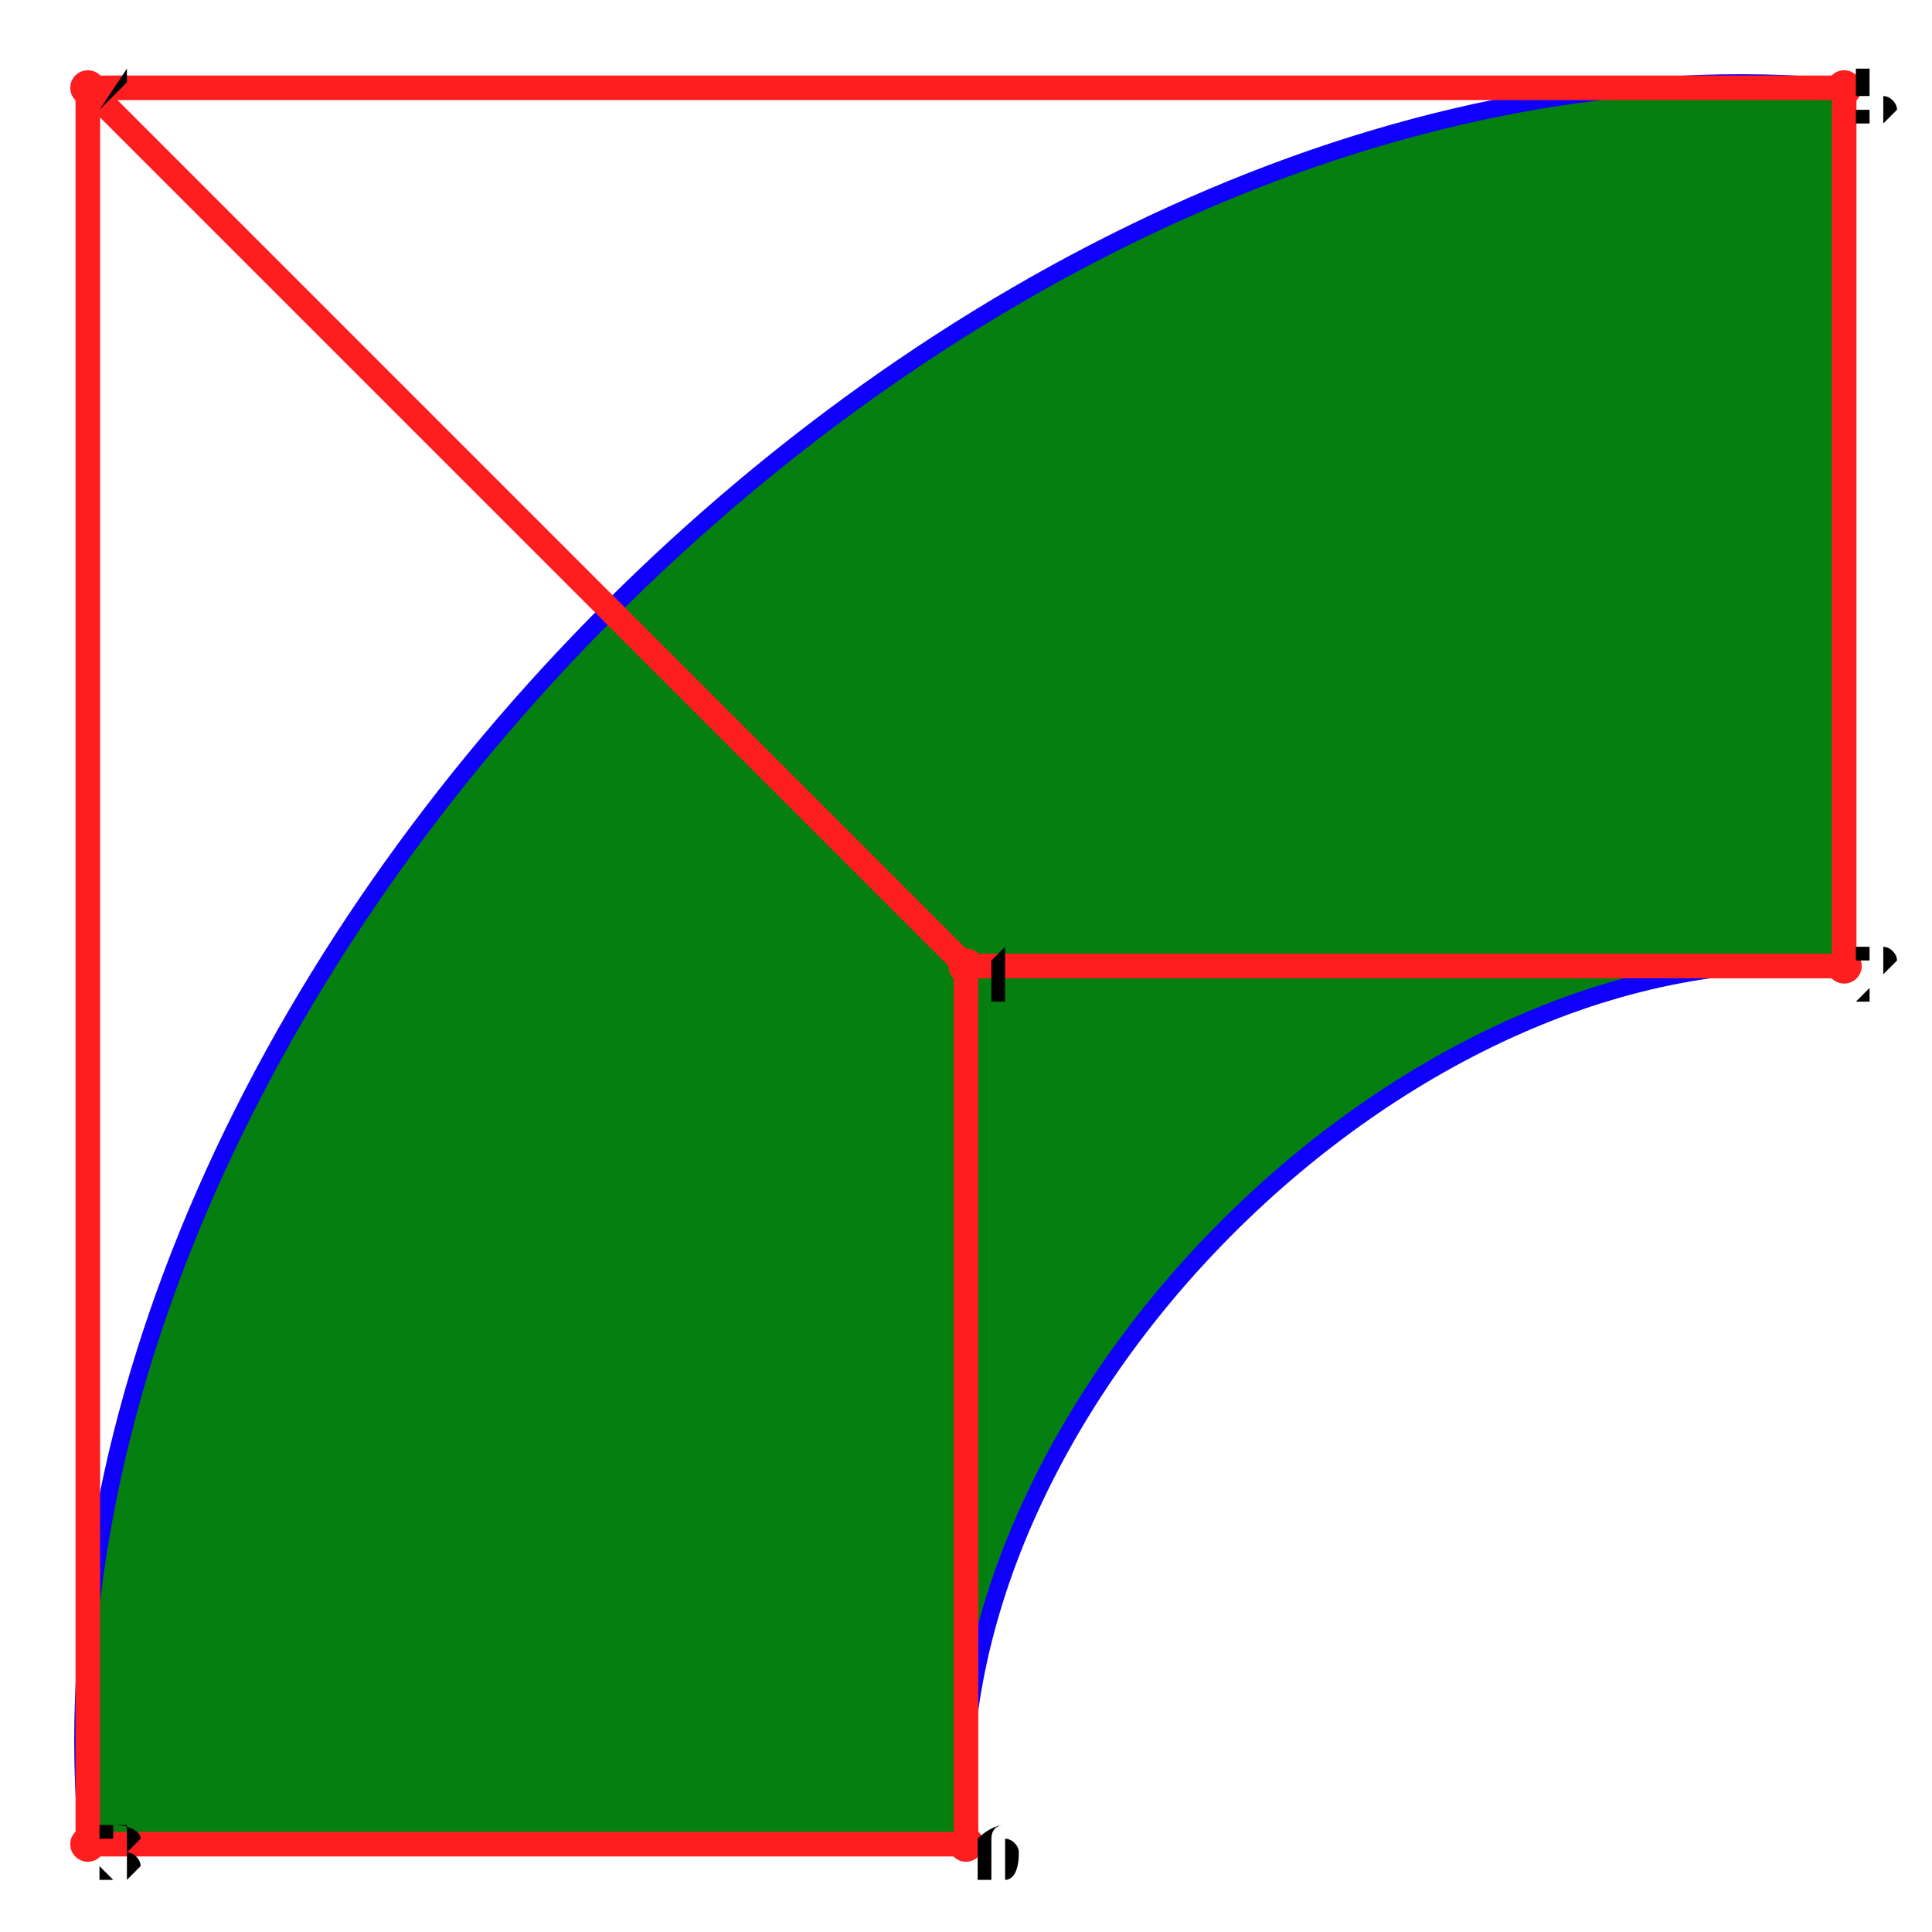
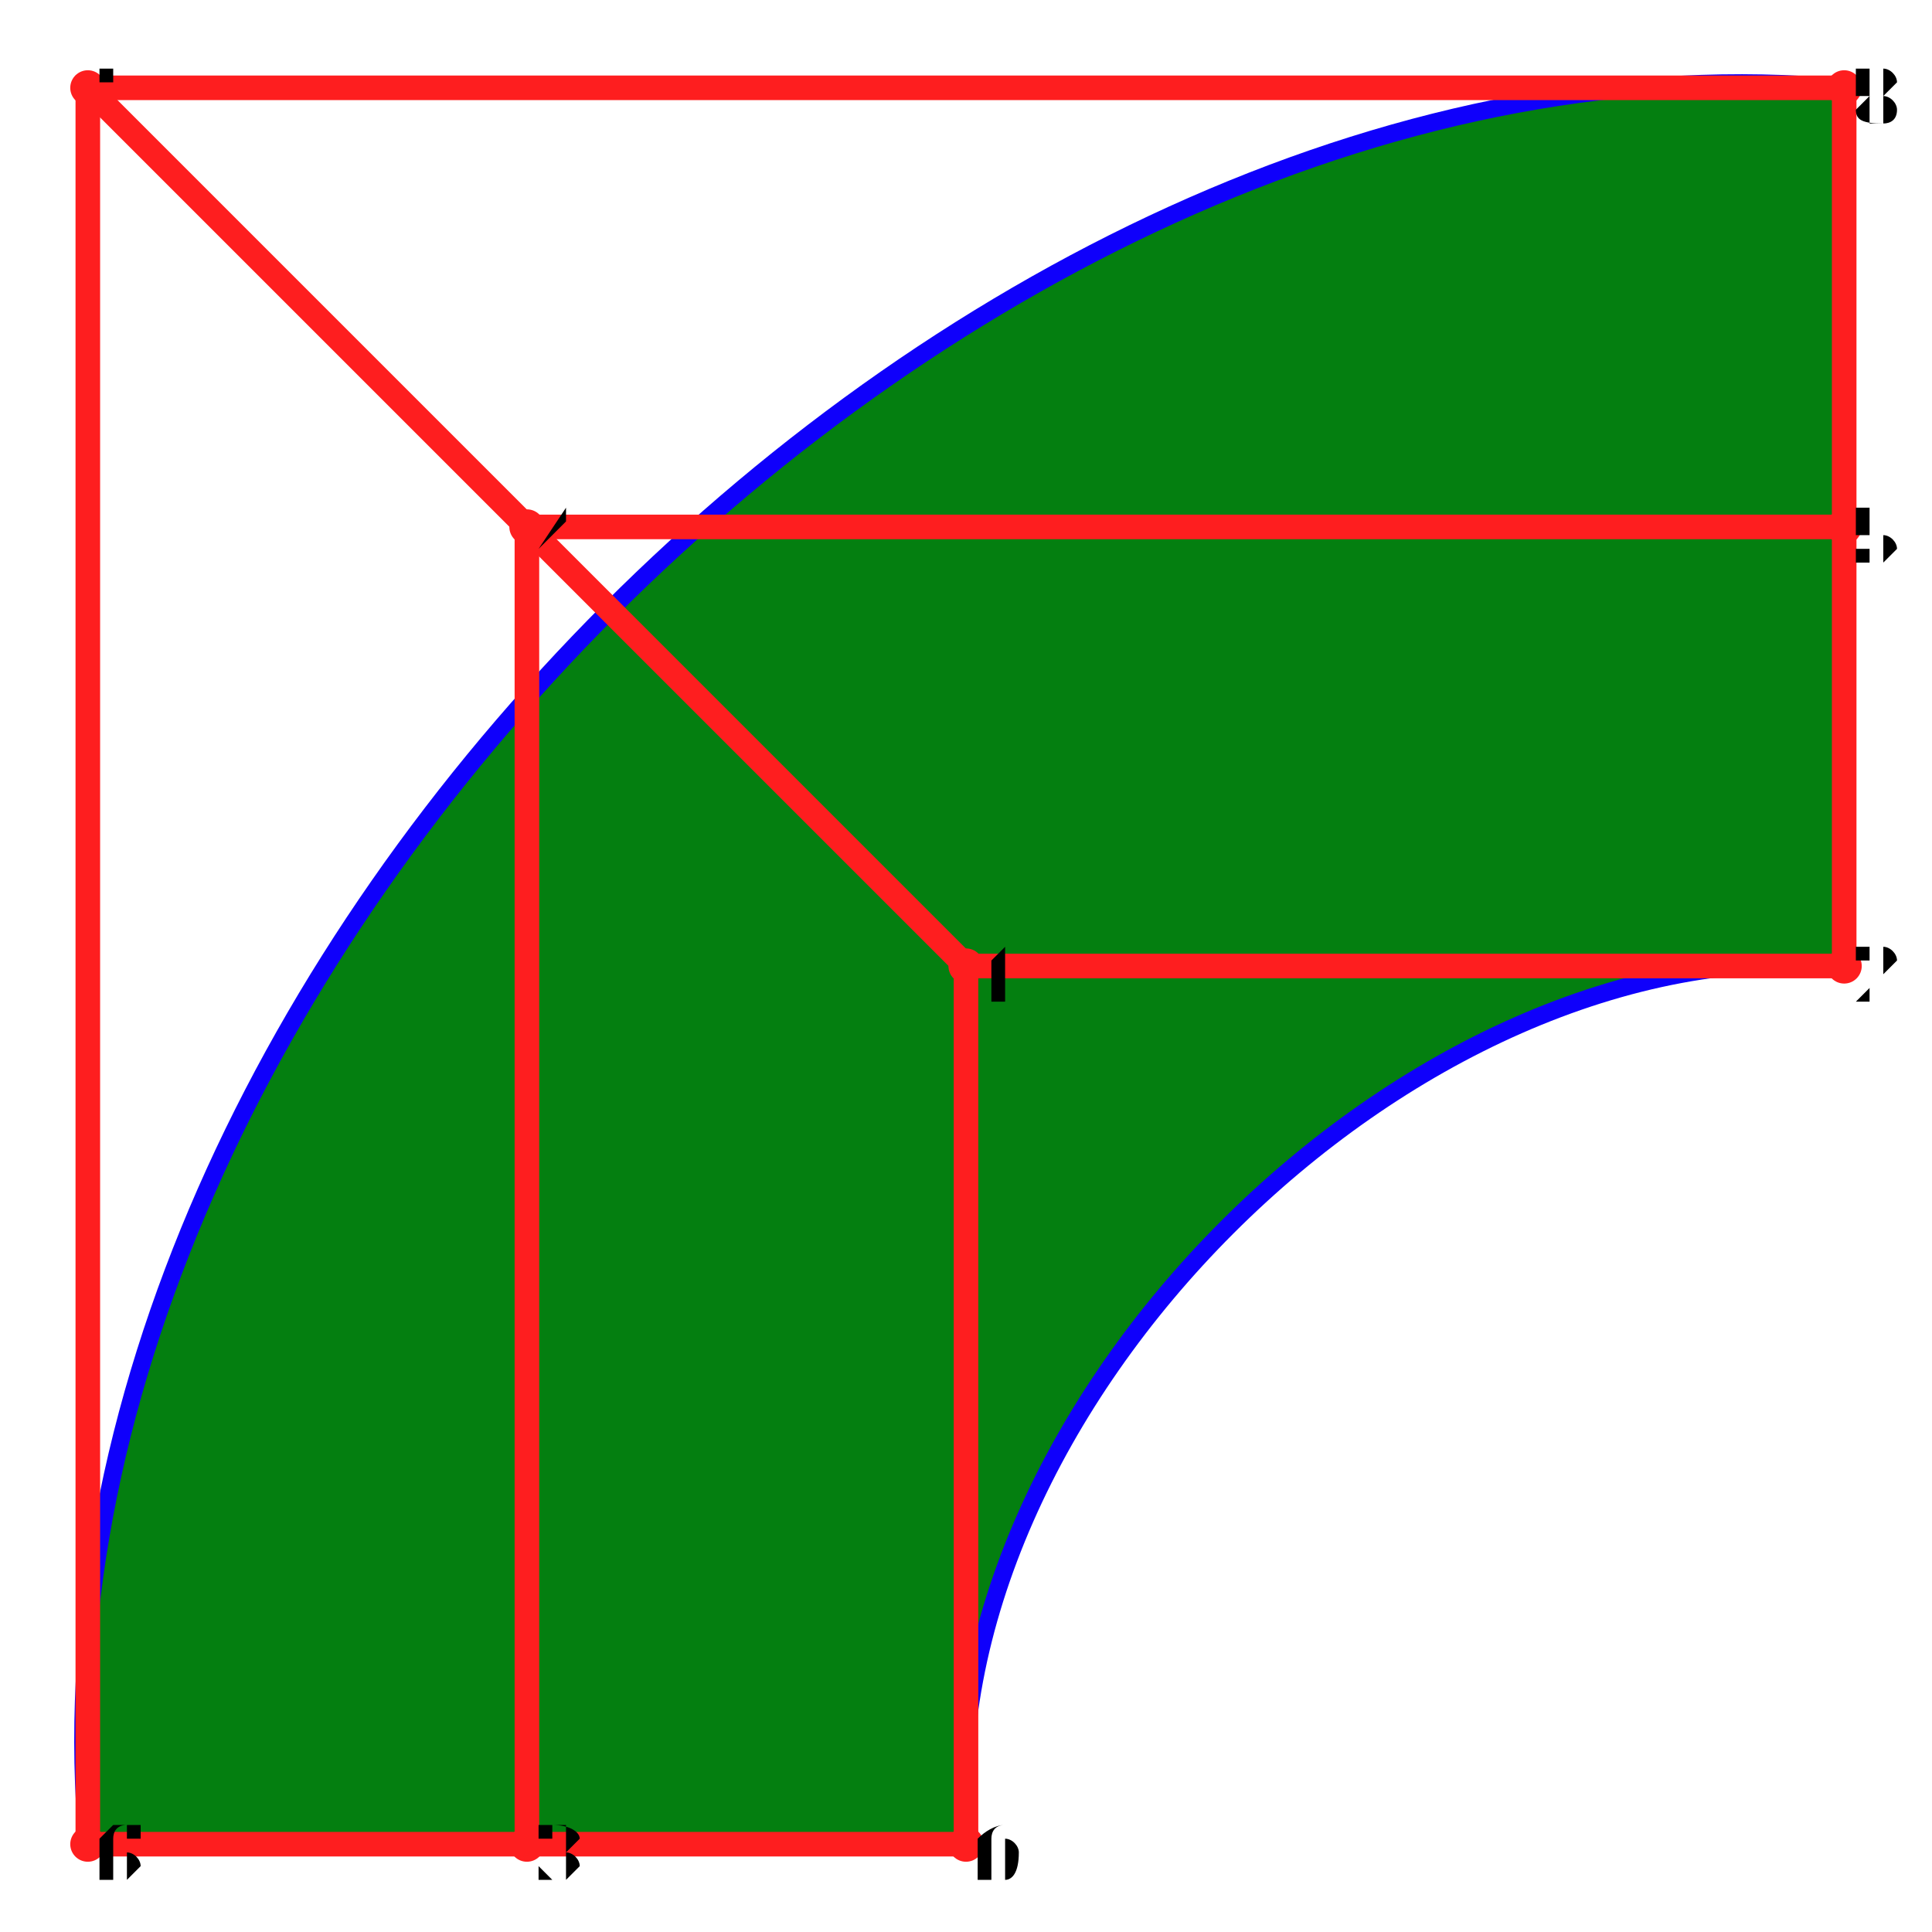
- <svg xmlns="http://www.w3.org/2000/svg" viewBox="0 0 2.2 2.2" height="400" width="400.0">
+ <svg xmlns="http://www.w3.org/2000/svg" viewBox="0 0 2.2 2.2" height="400" width="400.0" style="background-color:grey">
  <g id="spline_list">
    <g id="spline0">
      <g id="spline_paths">
        <path d="M 1.1,2.1 C 1.054,1.606 1.606,1.054 2.1,1.1  C 2.1,0.767 2.1,0.433 2.1,0.1  C 1.112,0.007 0.007,1.112 0.1,2.1  C 0.433,2.1 0.767,2.1 1.1,2.1" style="fill:#047f10;fill-opacity:1.0;stroke:none;stroke-linecap:round" />
      </g>
      <g id="knots">
        <path d="M 1.1,2.1 C 0.767,2.1 0.433,2.1 0.1,2.1" style="fill:none;stroke:#0f00fb;stroke-opacity:1.0;stroke-width:0.02;stroke-linecap:round" />
        <path d="M 2.1,1.1 C 2.1,0.767 2.1,0.433 2.1,0.1" style="fill:none;stroke:#0f00fb;stroke-opacity:1.0;stroke-width:0.02;stroke-linecap:round" />
        <path d="M 1.1,2.1 C 1.054,1.606 1.606,1.054 2.1,1.1" style="fill:none;stroke:#0f00fb;stroke-opacity:1.0;stroke-width:0.02;stroke-linecap:round" />
        <path d="M 0.1,2.1 C 0.007,1.112 1.112,0.007 2.1,0.1" style="fill:none;stroke:#0f00fb;stroke-opacity:1.0;stroke-width:0.02;stroke-linecap:round" />
      </g>
      <g id="control_mesh">
        <g id="mesh" style="fill:none;stroke:#fe1e1f;stroke-opacity:1.0;stroke-width:0.028;stroke-linecap:round">
          <polyline points="1.1,2.1 1.1,1.1 2.1,1.1" />
+           <polyline points="0.6,2.1 0.6,0.6 2.1,0.6" />
          <polyline points="0.1,2.1 0.1,0.1 2.1,0.1" />
-           <polyline points="1.1,2.1 0.1,2.1" />
-           <polyline points="1.1,1.1 0.1,0.1" />
-           <polyline points="2.1,1.1 2.1,0.1" />
+           <polyline points="1.1,2.1 0.6,2.1 0.1,2.1" />
+           <polyline points="1.1,1.1 0.6,0.6 0.1,0.1" />
+           <polyline points="2.1,1.1 2.1,0.6 2.1,0.1" />
        </g>
        <g id="control_points" style="fill:#fe1e1f;fill-opacity:1.0">
          <circle cx="1.1" cy="2.1" r="0.02" />
          <circle cx="1.1" cy="1.1" r="0.02" />
          <circle cx="2.1" cy="1.1" r="0.02" />
+           <circle cx="0.6" cy="2.1" r="0.02" />
+           <circle cx="0.6" cy="0.6" r="0.02" />
+           <circle cx="2.1" cy="0.6" r="0.02" />
          <circle cx="0.1" cy="2.1" r="0.02" />
          <circle cx="0.1" cy="0.1" r="0.02" />
          <circle cx="2.1" cy="0.1" r="0.02" />
        </g>
        <g id="control_point_ids" font-size="0.1" text-anchor="middle" fill="#000000" stroke="none">
          <text x="1.1" y="2.1" dx="0.04" dy="0.04">0</text>
          <text x="1.1" y="1.1" dx="0.04" dy="0.04">1</text>
          <text x="2.1" y="1.1" dx="0.04" dy="0.04">2</text>
-           <text x="0.1" y="2.1" dx="0.04" dy="0.04">3</text>
-           <text x="0.1" y="0.1" dx="0.04" dy="0.04">4</text>
-           <text x="2.1" y="0.1" dx="0.04" dy="0.04">5</text>
+           <text x="0.6" y="2.1" dx="0.04" dy="0.04">3</text>
+           <text x="0.6" y="0.6" dx="0.04" dy="0.04">4</text>
+           <text x="2.1" y="0.6" dx="0.04" dy="0.04">5</text>
+           <text x="0.1" y="2.1" dx="0.04" dy="0.04">6</text>
+           <text x="0.1" y="0.1" dx="0.04" dy="0.04">7</text>
+           <text x="2.1" y="0.1" dx="0.04" dy="0.04">8</text>
        </g>
      </g>
    </g>
  </g>
  <g id="quiver_list" />
</svg>
